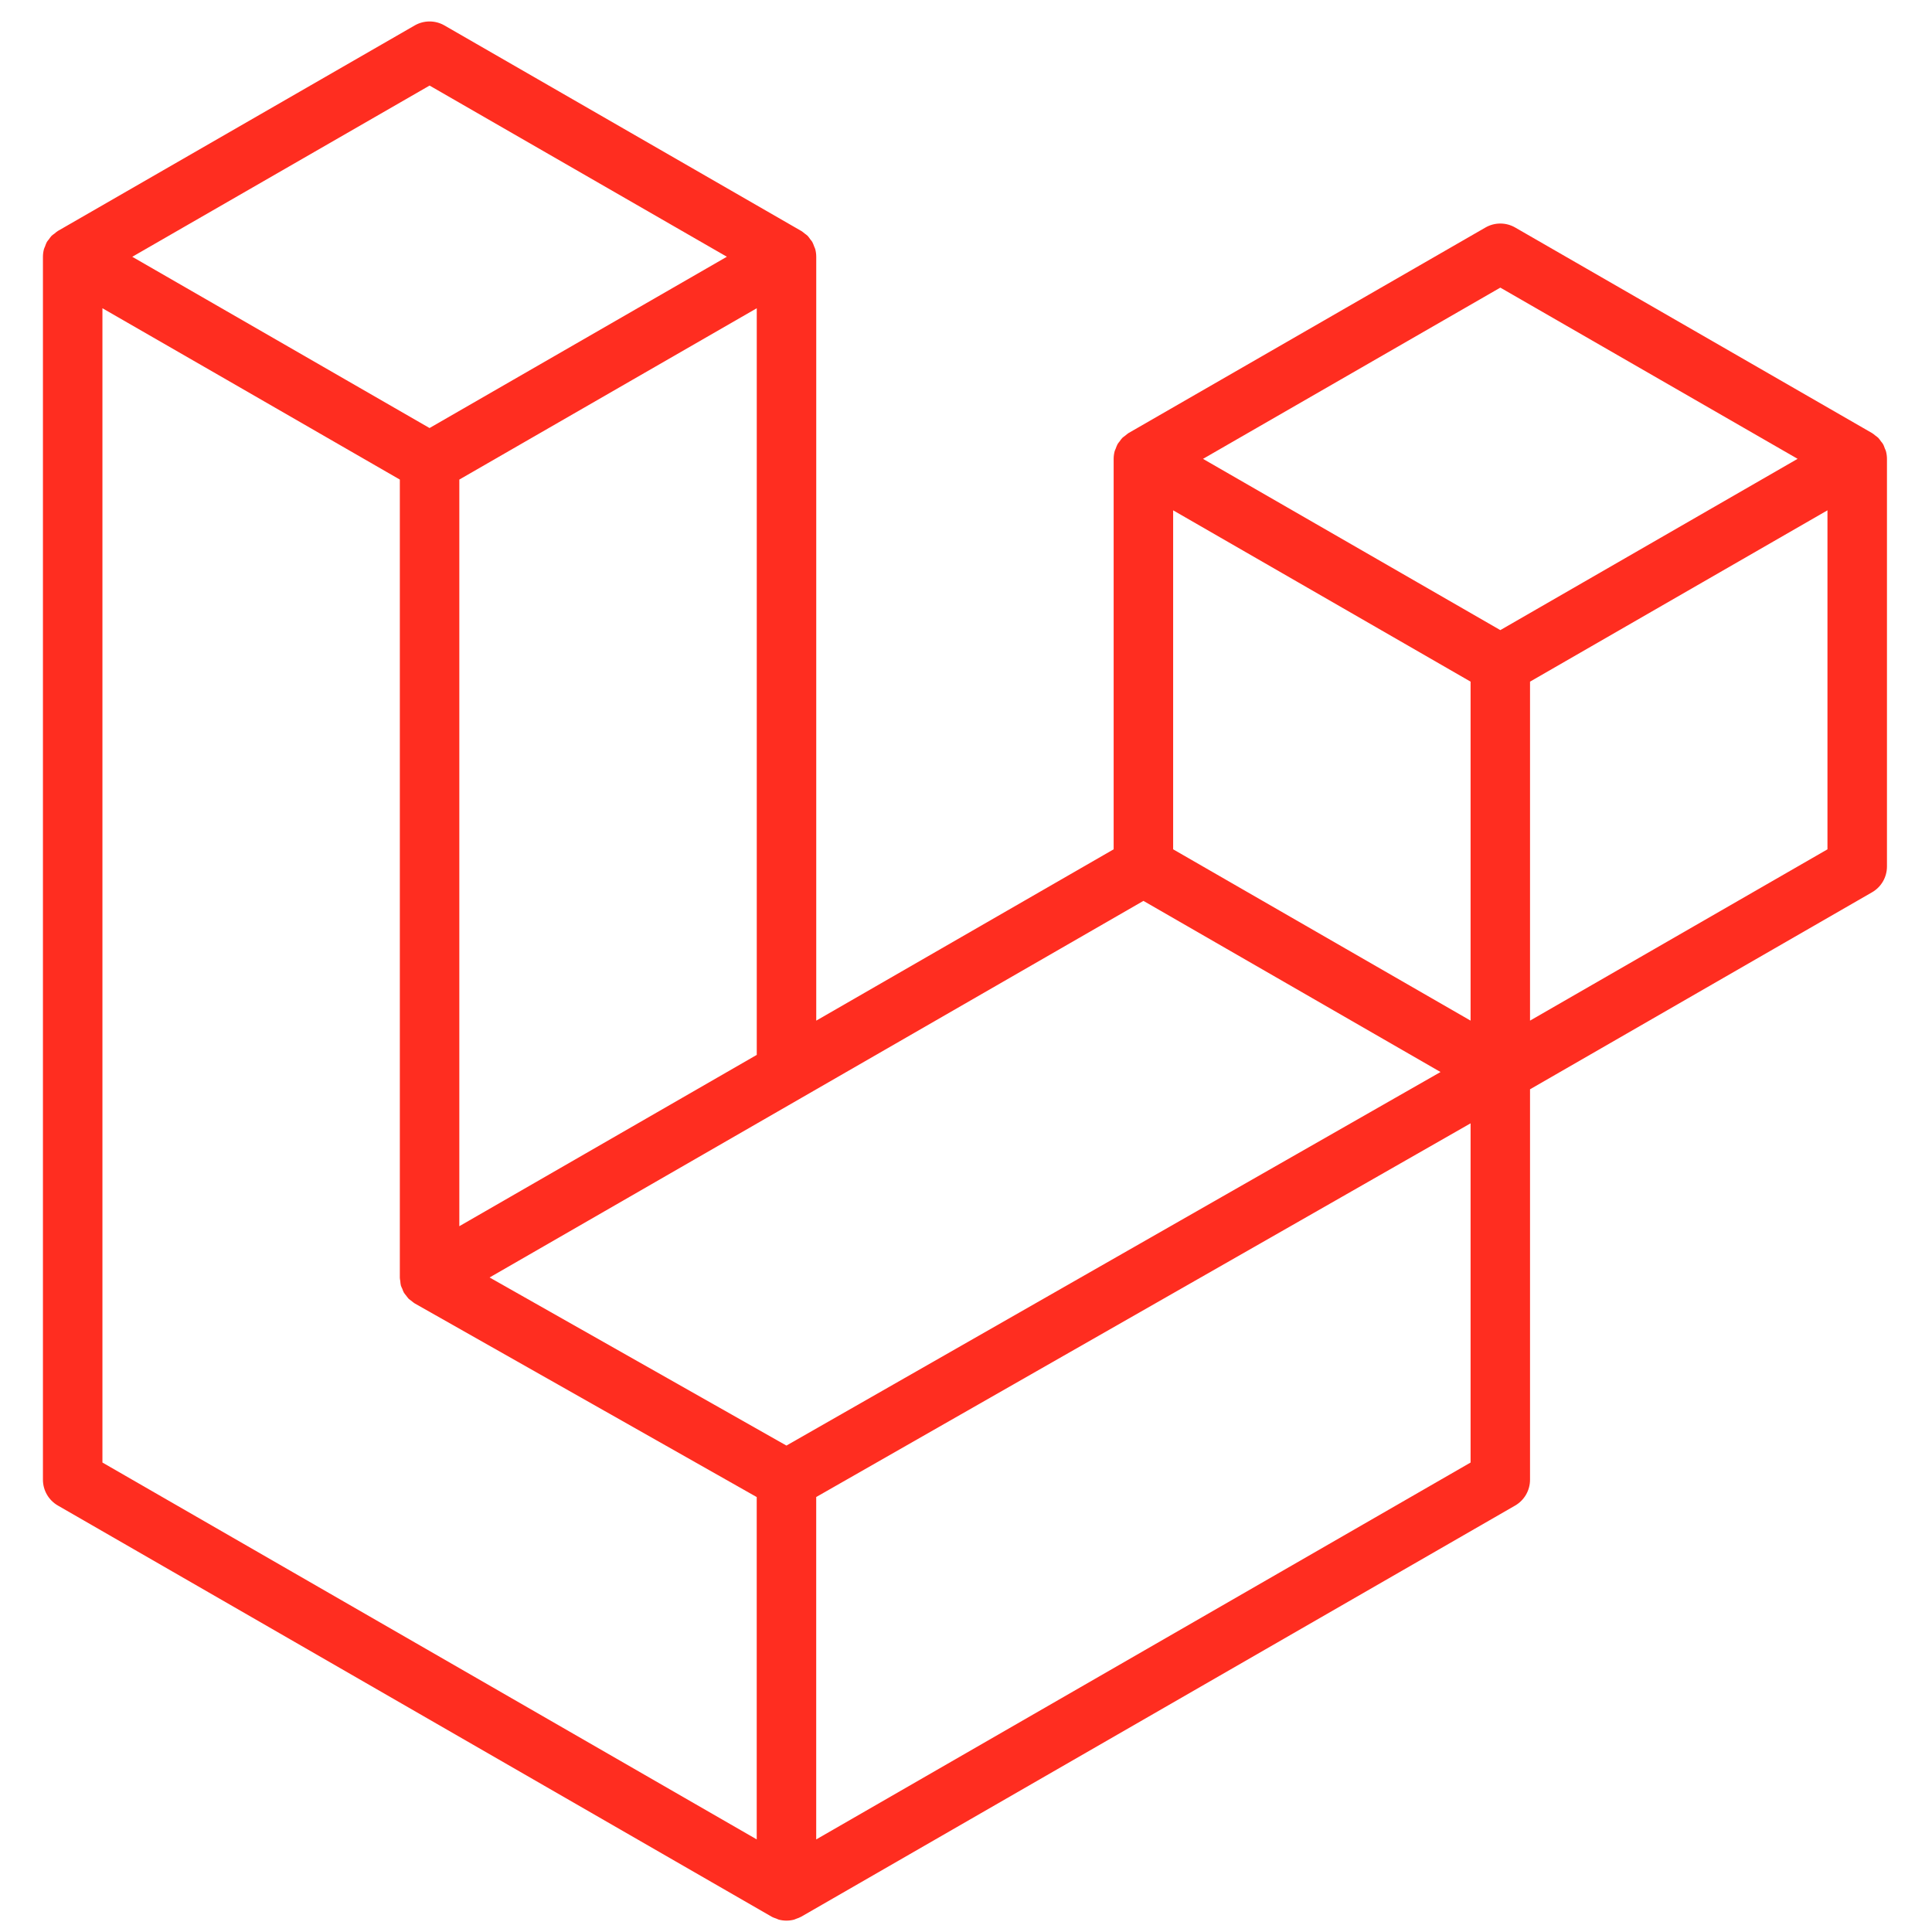
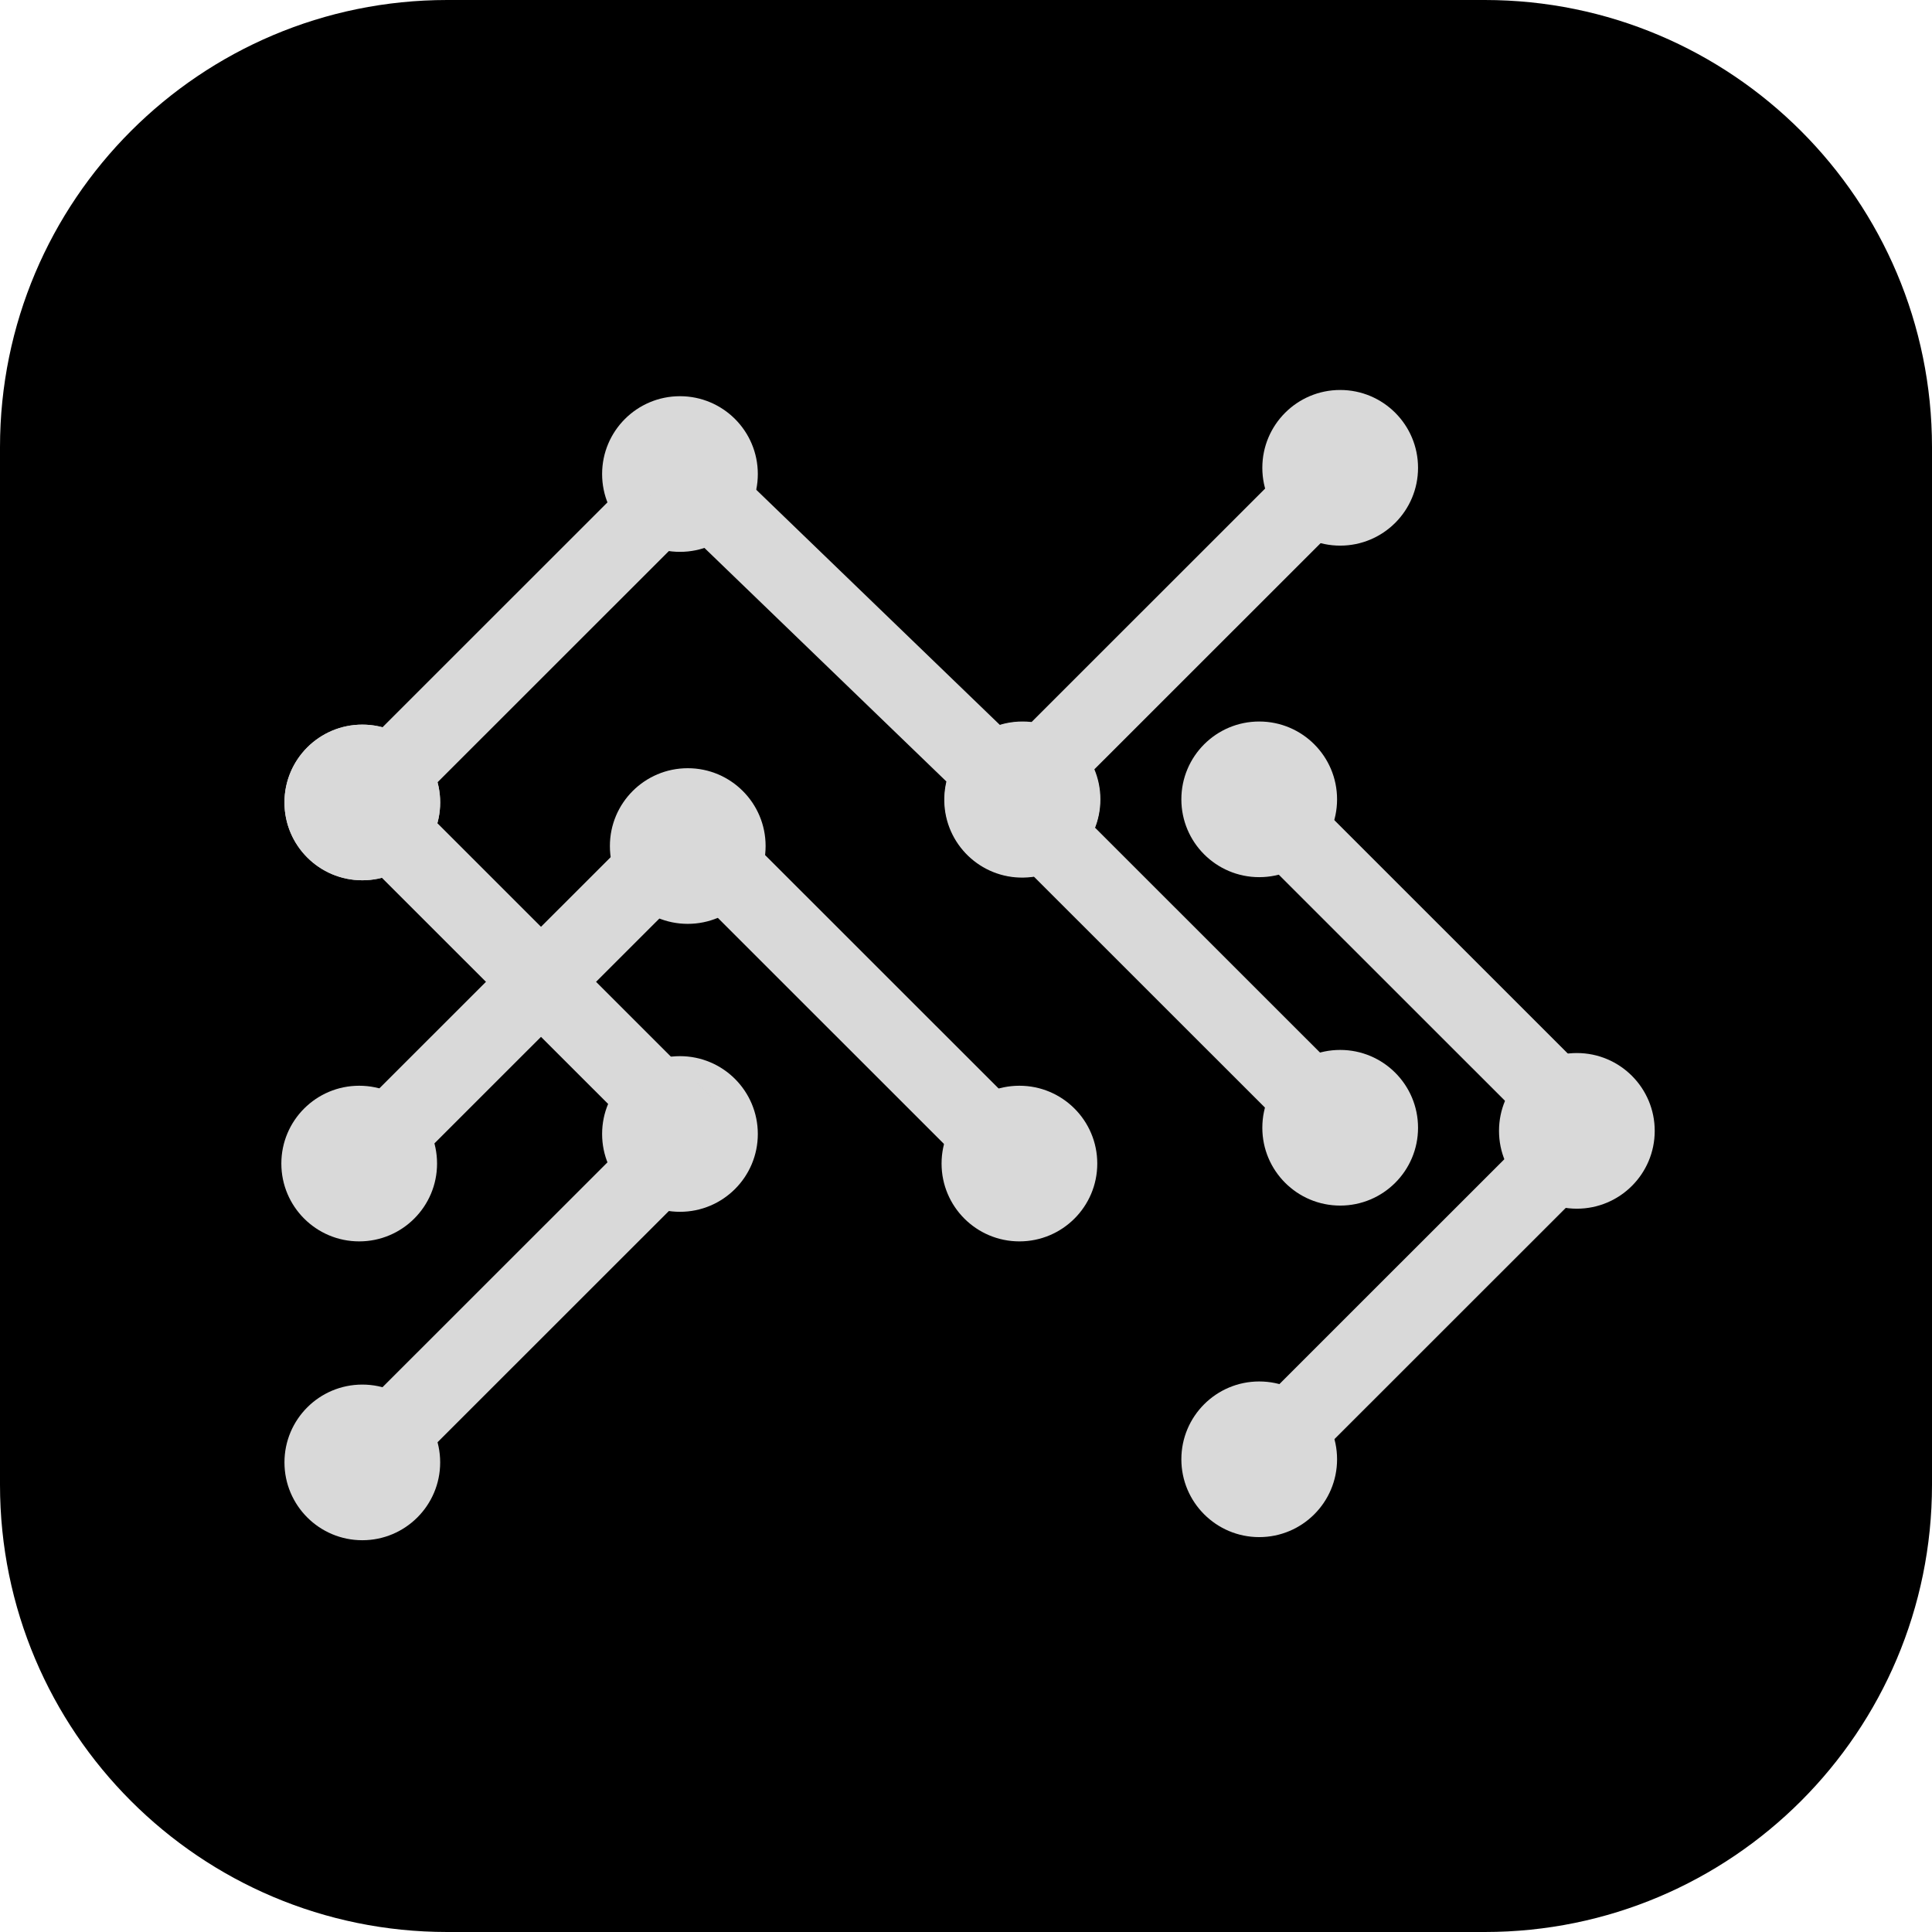
- <svg xmlns="http://www.w3.org/2000/svg" width="166" height="166" viewBox="0 0 166 166" fill="none">
-   <path fill-rule="evenodd" clip-rule="evenodd" d="M162.041 38.759C162.099 38.977 162.129 39.201 162.13 39.426V74.452C162.13 74.902 162.011 75.344 161.786 75.733C161.561 76.122 161.237 76.444 160.847 76.668L131.462 93.594V127.141C131.462 128.054 130.977 128.897 130.186 129.357L68.847 164.683C68.707 164.763 68.554 164.814 68.401 164.868C68.343 164.887 68.289 164.922 68.228 164.938C67.8 165.051 67.349 165.051 66.92 164.938C66.85 164.919 66.786 164.881 66.719 164.855C66.579 164.804 66.432 164.76 66.298 164.683L4.972 129.357C4.583 129.133 4.259 128.81 4.034 128.421C3.808 128.032 3.69 127.591 3.689 127.141L3.689 22.063C3.689 21.834 3.721 21.61 3.779 21.393C3.798 21.32 3.843 21.253 3.868 21.179C3.916 21.045 3.961 20.908 4.031 20.783C4.079 20.7 4.149 20.633 4.206 20.557C4.28 20.454 4.347 20.349 4.433 20.26C4.506 20.186 4.602 20.132 4.685 20.068C4.778 19.992 4.861 19.909 4.966 19.848L35.633 2.185C36.022 1.961 36.462 1.844 36.91 1.844C37.358 1.844 37.798 1.961 38.186 2.185L68.851 19.848H68.857C68.959 19.912 69.045 19.992 69.138 20.065C69.221 20.129 69.313 20.186 69.387 20.257C69.476 20.349 69.54 20.454 69.616 20.557C69.671 20.633 69.744 20.7 69.789 20.783C69.862 20.911 69.904 21.045 69.955 21.179C69.98 21.253 70.025 21.32 70.044 21.396C70.103 21.614 70.133 21.838 70.133 22.063V87.694L95.686 72.974V39.423C95.686 39.2 95.718 38.973 95.775 38.759C95.798 38.683 95.839 38.615 95.865 38.542C95.916 38.408 95.96 38.271 96.031 38.146C96.079 38.063 96.149 37.996 96.203 37.92C96.279 37.818 96.343 37.712 96.433 37.623C96.506 37.549 96.599 37.495 96.681 37.431C96.777 37.355 96.86 37.272 96.962 37.211L127.633 19.548C128.021 19.324 128.461 19.206 128.91 19.206C129.358 19.206 129.798 19.324 130.186 19.548L160.85 37.211C160.959 37.275 161.042 37.355 161.137 37.428C161.217 37.492 161.31 37.549 161.383 37.62C161.473 37.712 161.536 37.818 161.613 37.92C161.67 37.996 161.741 38.063 161.785 38.146C161.859 38.271 161.9 38.408 161.951 38.542C161.98 38.615 162.021 38.683 162.041 38.759ZM157.018 72.974V43.848L146.287 50.028L131.462 58.568V87.694L157.021 72.974H157.018ZM126.354 125.663V96.518L111.771 104.85L70.13 128.626V158.046L126.354 125.663ZM8.801 26.485V125.663L65.018 158.043V128.629L35.649 112L35.64 111.994L35.627 111.988C35.528 111.93 35.445 111.847 35.353 111.777C35.273 111.713 35.18 111.662 35.11 111.592L35.104 111.582C35.021 111.502 34.963 111.403 34.893 111.314C34.829 111.228 34.753 111.154 34.702 111.065L34.699 111.055C34.641 110.96 34.606 110.845 34.565 110.736C34.523 110.64 34.469 110.551 34.443 110.449C34.411 110.328 34.405 110.197 34.392 110.072C34.379 109.976 34.354 109.881 34.354 109.785V109.778V41.205L19.532 32.662L8.801 26.485ZM36.913 7.35L11.364 22.063L36.907 36.777L62.453 22.06L36.907 7.35H36.913ZM50.2 99.174L65.022 90.637V26.485L54.291 32.665L39.466 41.205V105.357L50.2 99.174ZM128.91 24.713L103.363 39.426L128.91 54.14L154.453 39.423L128.91 24.713ZM126.354 58.568L111.529 50.028L100.798 43.848V72.974L115.619 81.511L126.354 87.694V58.568ZM67.571 124.205L105.042 102.803L123.772 92.109L98.245 77.405L68.854 94.334L42.066 109.762L67.571 124.205Z" fill="#FF2D20" />
+ <svg xmlns="http://www.w3.org/2000/svg" width="1080" height="1080" viewBox="0 0 1080 1080" fill="none">
+   <rect width="1080" height="1080" rx="250" fill="black" />
+   <ellipse cx="749.171" cy="261.505" rx="43.522" ry="43.505" fill="#D9D9D9" />
+   <ellipse cx="749.171" cy="630.423" rx="43.522" ry="43.505" fill="#D9D9D9" />
+   <ellipse cx="571.602" cy="446.833" rx="43.522" ry="43.505" fill="#D9D9D9" />
+   <rect width="261.079" height="43.513" transform="matrix(0.707245 -0.706968 0.707245 0.706968 534.173 446.082)" fill="#D9D9D9" />
+   <rect width="261.079" height="43.513" transform="matrix(0.707245 0.706968 -0.707245 0.706968 564.947 415.512)" fill="#D9D9D9" />
+   <ellipse cx="43.522" cy="43.505" rx="43.522" ry="43.505" transform="matrix(-1 0 0 1 747.431 403.328)" fill="#D9D9D9" />
+   <ellipse cx="43.522" cy="43.505" rx="43.522" ry="43.505" transform="matrix(-1 0 0 1 747.431 772.246)" fill="#D9D9D9" />
+   <ellipse cx="43.522" cy="43.505" rx="43.522" ry="43.505" transform="matrix(-1 0 0 1 925 588.656)" fill="#D9D9D9" />
+   <rect width="261.079" height="43.513" transform="matrix(-0.707245 -0.706968 -0.707245 0.706968 918.907 631.41)" fill="#D9D9D9" />
+   <rect width="261.079" height="43.513" transform="matrix(-0.707245 0.706968 0.707245 0.706968 888.133 600.84)" fill="#D9D9D9" />
+   <ellipse cx="43.522" cy="43.505" rx="43.522" ry="43.505" transform="matrix(-1 0 0 1 246.058 405.07)" fill="#D9D9D9" />
+   <ellipse cx="43.522" cy="43.505" rx="43.522" ry="43.505" transform="matrix(-1 0 0 1 246.058 773.988)" fill="#D9D9D9" />
+   <ellipse cx="43.522" cy="43.505" rx="43.522" ry="43.505" transform="matrix(-1 0 0 1 423.627 590.398)" fill="#D9D9D9" />
+   <rect width="261.079" height="43.513" transform="matrix(-0.707247 -0.706967 -0.707247 0.706967 417.534 633.148)" fill="#D9D9D9" />
+   <rect width="261.079" height="43.513" transform="matrix(-0.707247 0.706967 0.707247 0.706967 386.76 602.582)" fill="#D9D9D9" />
+   <ellipse cx="43.522" cy="43.505" rx="43.522" ry="43.505" transform="matrix(-1 0 0 1 246.058 405.07)" fill="#D9D9D9" />
+   <ellipse cx="43.522" cy="43.505" rx="43.522" ry="43.505" transform="matrix(-1 0 0 1 423.627 221.48)" fill="#D9D9D9" />
+   <rect width="261.079" height="43.513" transform="matrix(-0.707245 0.706968 0.707245 0.706968 386.76 233.66)" fill="#D9D9D9" />
+   <ellipse cx="43.505" cy="43.522" rx="43.505" ry="43.522" transform="matrix(0.0174593 0.999848 -0.999848 0.0174455 614.138 402.824)" fill="#D9D9D9" />
+   <rect width="261.079" height="43.513" transform="matrix(0.719483 0.69452 -0.694797 0.719197 383.01 235.422)" fill="#D9D9D9" />
+   <ellipse cx="569.861" cy="650.438" rx="43.505" ry="43.522" transform="rotate(90 569.861 650.438)" fill="#D9D9D9" />
+   <ellipse cx="200.796" cy="650.438" rx="43.505" ry="43.522" transform="rotate(90 200.796 650.438)" fill="#D9D9D9" />
+   <ellipse cx="384.458" cy="472.938" rx="43.505" ry="43.522" transform="rotate(90 384.458 472.938)" fill="#D9D9D9" />
+   <rect width="261.079" height="43.513" transform="matrix(0.707247 0.706966 -0.707247 0.706966 385.212 435.523)" fill="#D9D9D9" />
+   <rect width="261.079" height="43.513" transform="matrix(-0.707247 0.706966 -0.707247 -0.706966 415.793 466.285)" fill="#D9D9D9" />
</svg>
